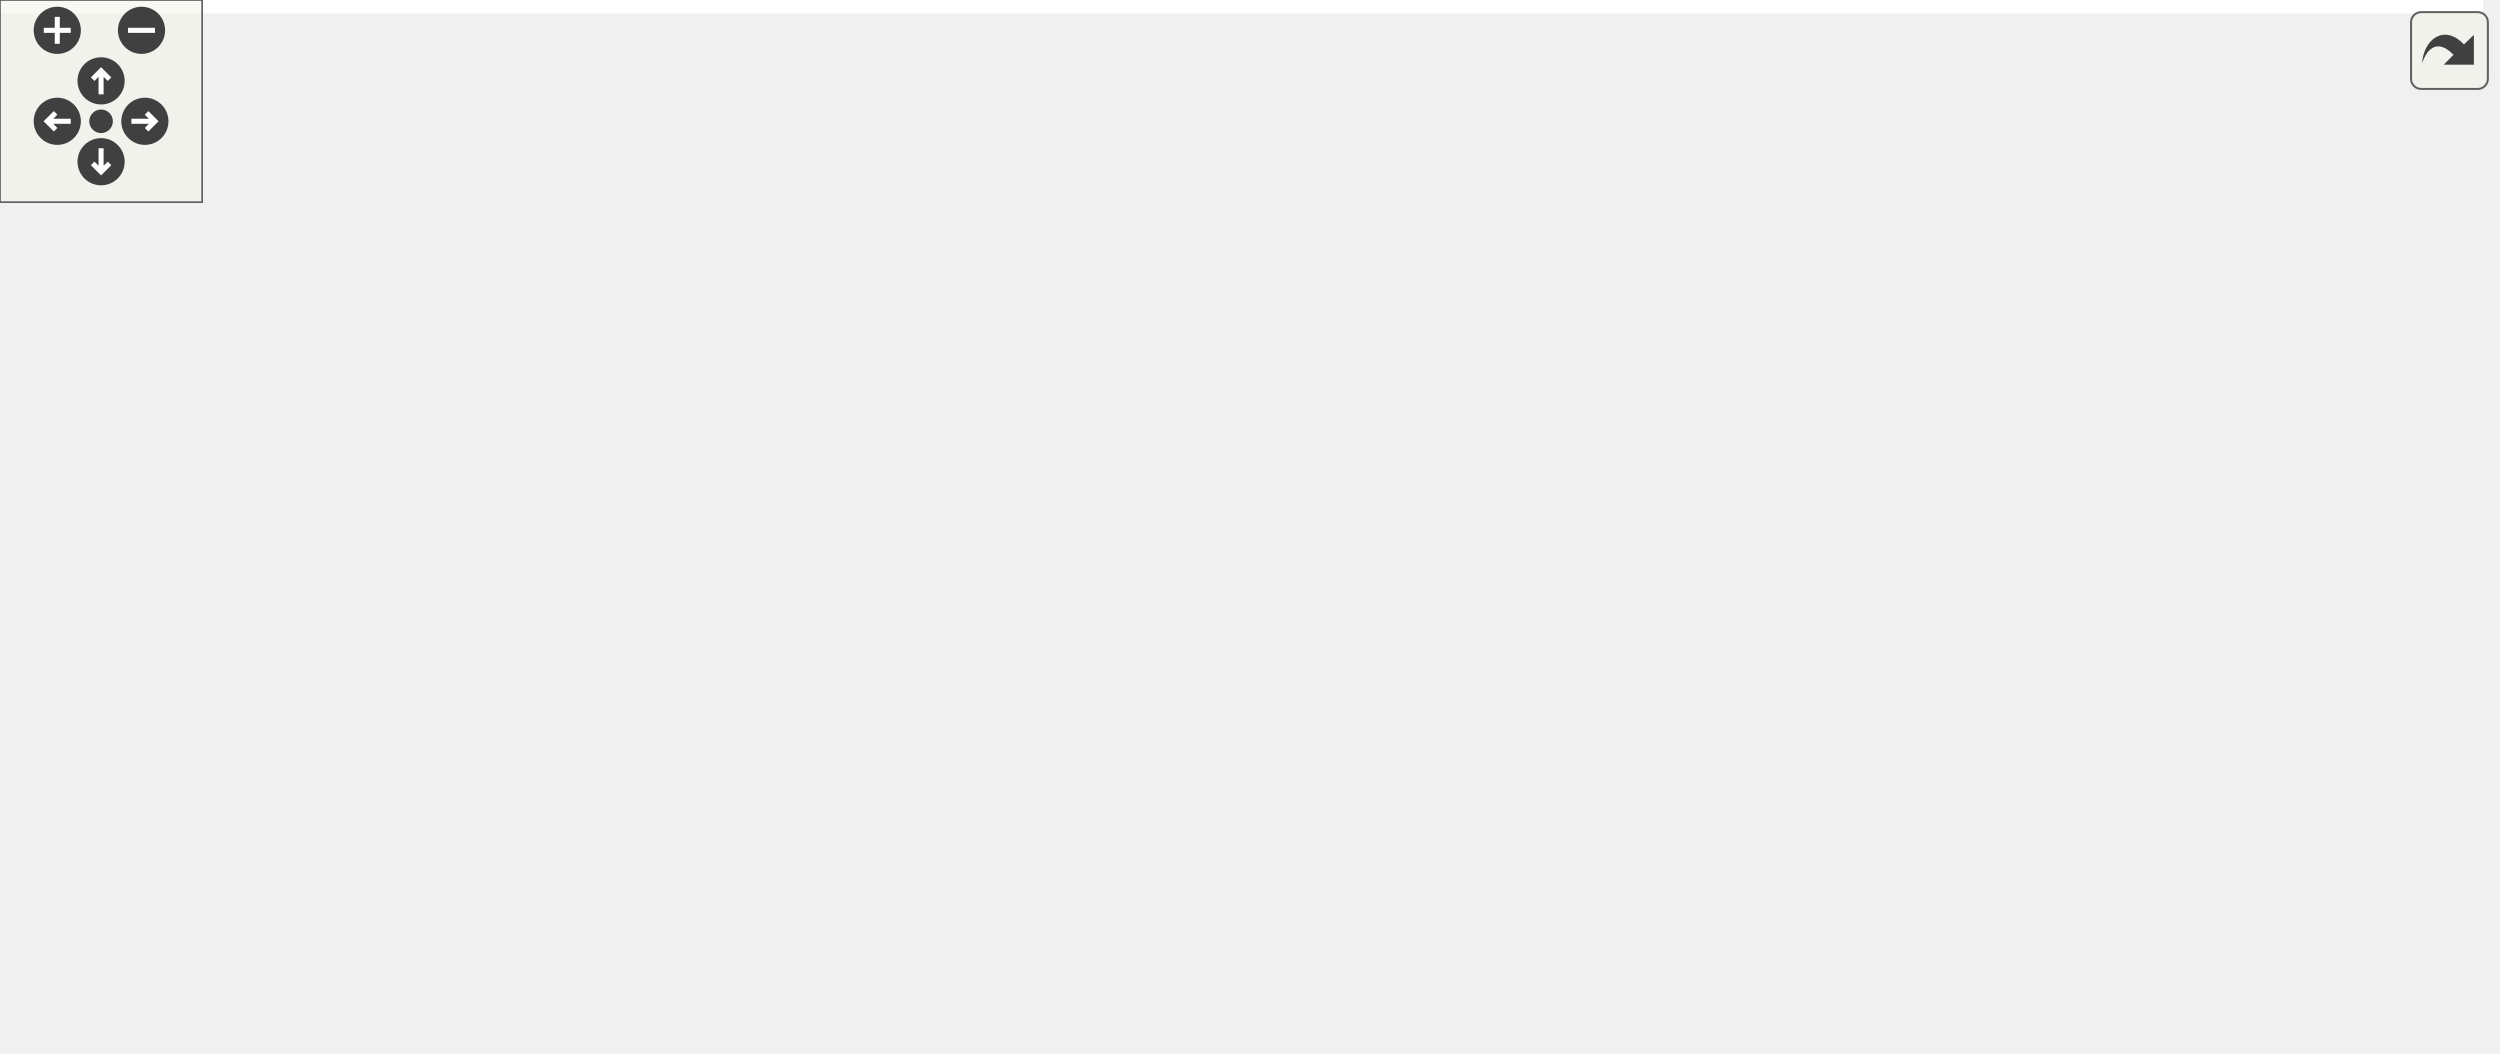
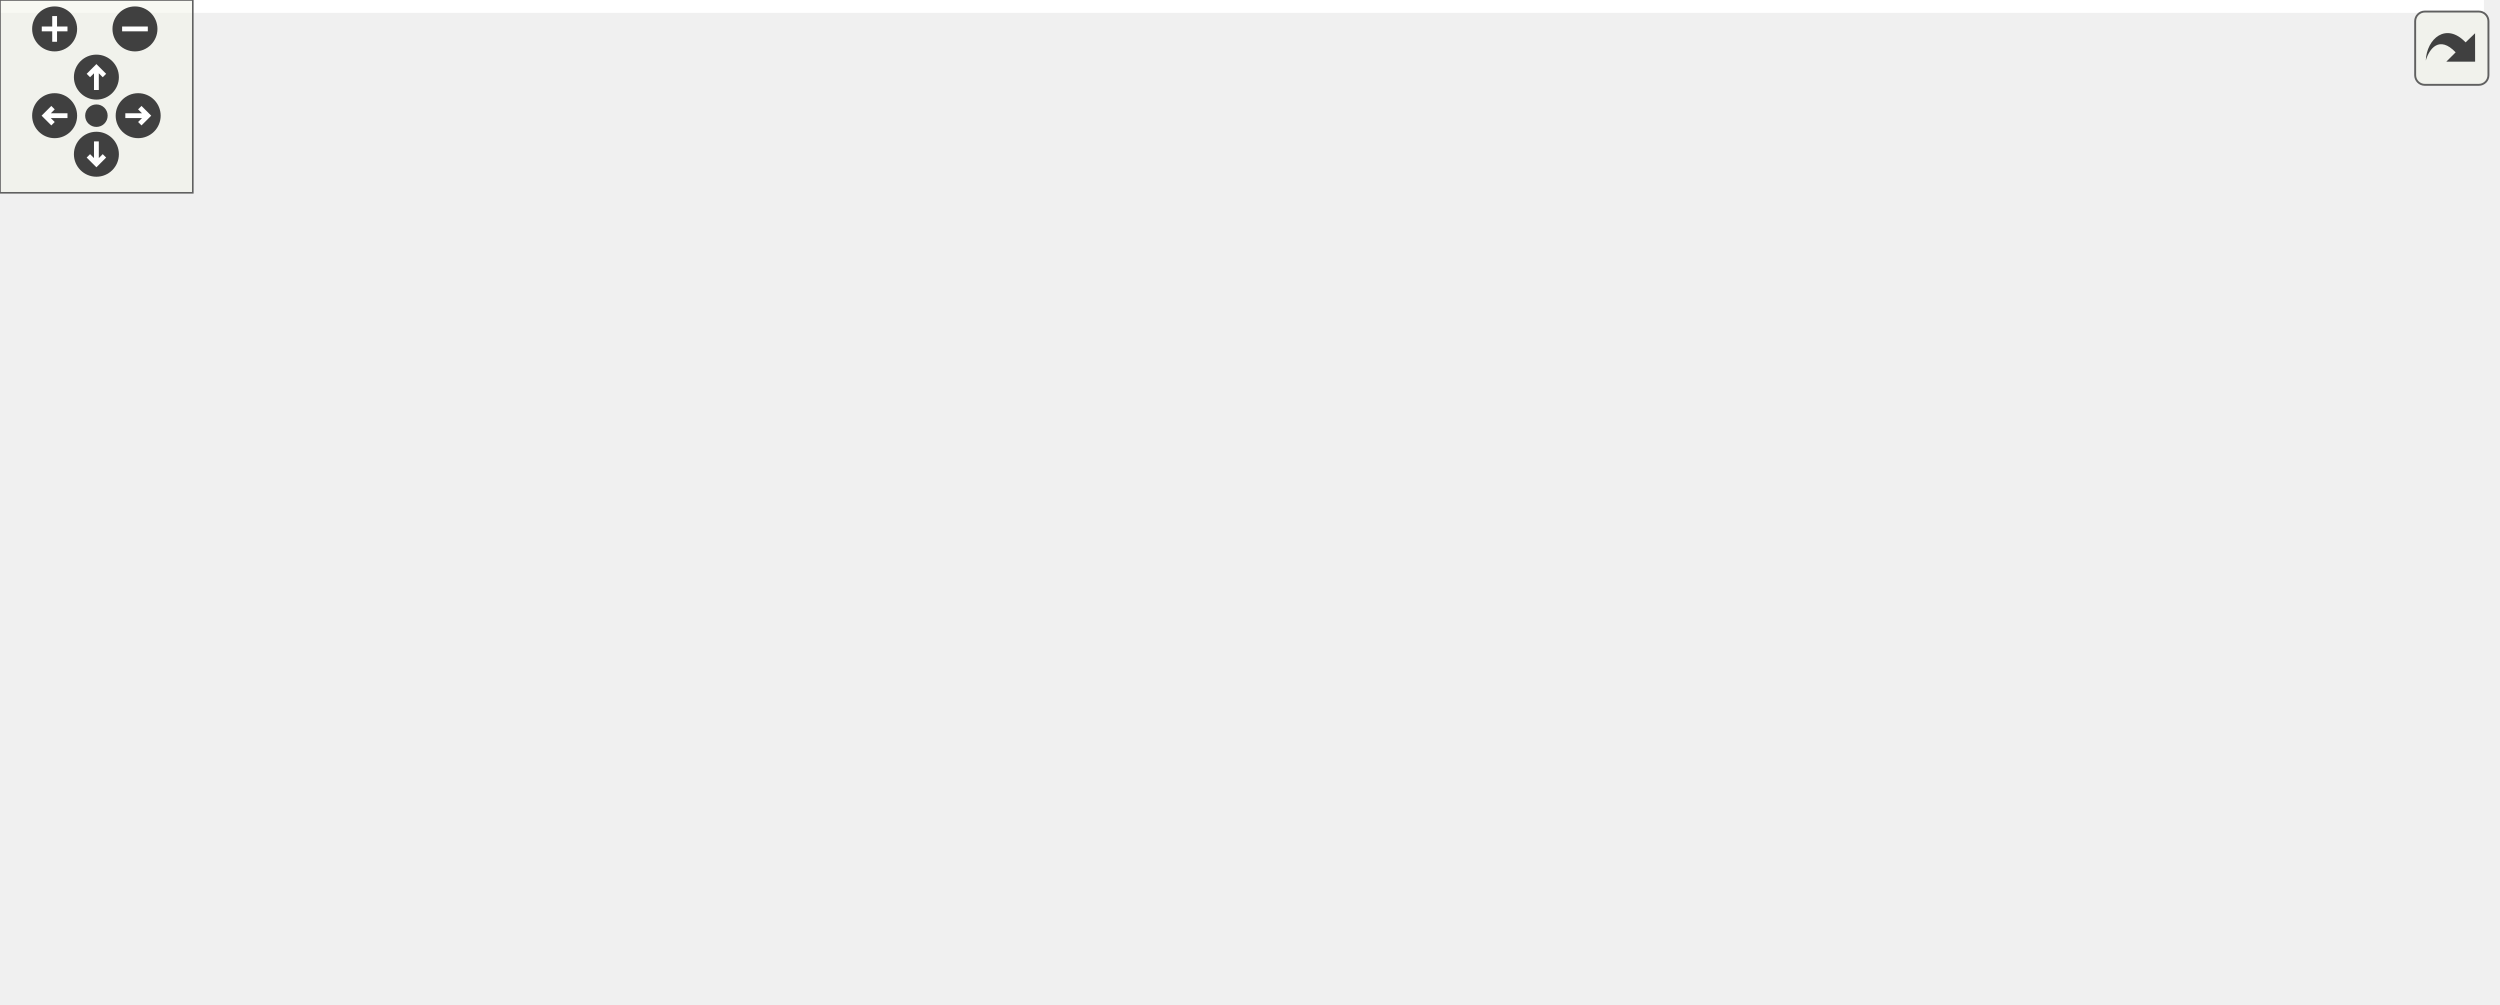
<svg xmlns="http://www.w3.org/2000/svg" xmlns:xlink="http://www.w3.org/1999/xlink" id="main" version="1.1" xml:space="preserve">
  <style type="text/css">
.edge:hover path { stroke: red; }
.edge:hover polygon { stroke: red; fill: red; }
</style>
  <defs>
    <circle id="rim" cx="0" cy="0" r="7" />
    <circle id="rim2" cx="0" cy="0" r="3.5" />
    <g id="zoomPlus">
      <use xlink:href="#rim" fill="#404040">
        <set attributeName="fill" to="#808080" begin="zoomplus.mouseover" end="zoomplus.mouseout" />
      </use>
      <path d="M-4,0h8M0,-4v8" fill="none" stroke="white" stroke-width="1.5" pointer-events="none" />
    </g>
    <g id="zoomMin">
      <use xlink:href="#rim" fill="#404040">
        <set attributeName="fill" to="#808080" begin="zoomminus.mouseover" end="zoomminus.mouseout" />
      </use>
      <path d="M-4,0h8" fill="none" stroke="white" stroke-width="1.5" pointer-events="none" />
    </g>
    <g id="dirArrow">
      <path fill="none" stroke="white" stroke-width="1.5" d="M0,-3.0v7 M-2.5,-0.5L0,-3.0L2.5,-0.5" />
    </g>
    <g id="resetDef">
      <use xlink:href="#rim2" fill="#404040">
        <set attributeName="fill" to="#808080" begin="reset.mouseover" end="reset.mouseout" />
      </use>
    </g>
  </defs>
  <svg id="graph" class="graph">
    <g id="viewport">
-       <polygon fill="white" stroke="transparent" points="-4,4 -4,-252 737,-252 737,4 -4,4" />
+       <polygon fill="white" stroke="transparent" points="-4,4 -4,-252 773,-252 773,4 -4,4" />
      <g id="node1" class="node">
        <g id="a_node1">
          <a xlink:title="Task of repairing parameter compatibility issues 参数兼容性问题修复任务">
-             <polygon fill="#bfbfbf" stroke="black" points="0,-114.5 0,-133.5 67,-133.5 67,-114.5 0,-114.5" />
-             <text text-anchor="middle" x="33.5" y="-121.5" font-family="Helvetica,sans-Serif" font-size="10.00">repairTask</text>
+             <polygon fill="#bfbfbf" stroke="black" points="0,-104.5 0,-123.5 67,-123.5 67,-104.5 0,-104.5" />
+             <text text-anchor="middle" x="33.5" y="-111.5" font-family="Helvetica,sans-Serif" font-size="10.00">repairTask</text>
          </a>
        </g>
      </g>
      <g id="node2" class="node">
        <g id="a_node2">
          <a xlink:href="namespacerepair.html#a77d5ab0ffc52fdb84b2063d48952bf07" target="_top" xlink:title="Perform parameter repair operations through AST 通过AST执行参数修复操作">
            <polygon fill="white" stroke="black" points="132.5,-180.5 132.5,-199.5 161.5,-199.5 161.5,-180.5 132.5,-180.5" />
            <text text-anchor="middle" x="147" y="-187.5" font-family="Helvetica,sans-Serif" font-size="10.00">fix</text>
          </a>
        </g>
      </g>
      <g id="edge1" class="edge">
-         <path fill="none" stroke="midnightblue" d="M50.95,-133.74C70.16,-145.11 102.03,-163.97 123.51,-176.69" />
-         <polygon fill="midnightblue" stroke="midnightblue" points="121.9,-179.8 132.29,-181.89 125.47,-173.78 121.9,-179.8" />
+         <path fill="none" stroke="midnightblue" d="M48.62,-123.63C67.57,-136.54 101.44,-159.63 123.82,-174.88" />
+         <polygon fill="midnightblue" stroke="midnightblue" points="122.11,-177.95 132.34,-180.69 126.05,-172.17 122.11,-177.95" />
      </g>
      <g id="node6" class="node">
        <g id="a_node6">
          <a xlink:href="namespacetool.html#a163a1af85c967f70b1495290735321aa" target="_top" xlink:title="Get AST for code 将代码转化为Ast树">
-             <polygon fill="white" stroke="black" points="112,-133.5 112,-152.5 182,-152.5 182,-133.5 112,-133.5" />
-             <text text-anchor="middle" x="147" y="-140.5" font-family="Helvetica,sans-Serif" font-size="10.00">tool.getAst</text>
+             <polygon fill="white" stroke="black" points="112,-123.5 112,-142.5 182,-142.5 182,-123.5 112,-123.5" />
+             <text text-anchor="middle" x="147" y="-130.5" font-family="Helvetica,sans-Serif" font-size="10.00">tool.getAst</text>
          </a>
        </g>
      </g>
      <g id="edge5" class="edge">
-         <path fill="none" stroke="midnightblue" d="M67.05,-129.55C77.89,-131.39 90.15,-133.48 101.72,-135.45" />
-         <polygon fill="midnightblue" stroke="midnightblue" points="101.22,-138.92 111.66,-137.15 102.39,-132.02 101.22,-138.92" />
+         <path fill="none" stroke="midnightblue" d="M67.05,-119.55C77.89,-121.39 90.15,-123.48 101.72,-125.45" />
+         <polygon fill="midnightblue" stroke="midnightblue" points="101.22,-128.92 111.66,-127.15 102.39,-122.02 101.22,-128.92" />
      </g>
      <g id="node7" class="node">
        <g id="a_node7">
          <a xlink:href="namespacerepair.html#a9bf5e162d36d1dcde8ec91f611575276" target="_top" xlink:title="Dynamic validation 动态验证">
-             <polygon fill="white" stroke="black" points="103,-95.5 103,-114.5 191,-114.5 191,-95.5 103,-95.5" />
-             <text text-anchor="middle" x="147" y="-102.5" font-family="Helvetica,sans-Serif" font-size="10.00">validateByRun</text>
+             <polygon fill="white" stroke="black" points="103,-85.5 103,-104.5 191,-104.5 191,-85.5 103,-85.5" />
+             <text text-anchor="middle" x="147" y="-92.5" font-family="Helvetica,sans-Serif" font-size="10.00">validateByRun</text>
          </a>
        </g>
      </g>
      <g id="edge6" class="edge">
-         <path fill="none" stroke="midnightblue" d="M67.05,-118.45C75.18,-117.07 84.1,-115.55 92.94,-114.04" />
-         <polygon fill="midnightblue" stroke="midnightblue" points="93.56,-117.49 102.83,-112.36 92.38,-110.59 93.56,-117.49" />
+         <path fill="none" stroke="midnightblue" d="M67.05,-108.45C75.18,-107.07 84.1,-105.55 92.94,-104.04" />
+         <polygon fill="midnightblue" stroke="midnightblue" points="93.56,-107.49 102.83,-102.36 92.38,-100.59 93.56,-107.49" />
      </g>
      <g id="node12" class="node">
        <g id="a_node12">
          <a xlink:href="namespacerepair.html#aaf441b3a0f89d081e50ad51ac510eb1c" target="_top" xlink:title="Static validation 静态验证">
            <polygon fill="white" stroke="black" points="105.5,-38.5 105.5,-57.5 188.5,-57.5 188.5,-38.5 105.5,-38.5" />
            <text text-anchor="middle" x="147" y="-45.5" font-family="Helvetica,sans-Serif" font-size="10.00">validateByStr</text>
          </a>
        </g>
      </g>
      <g id="edge12" class="edge">
-         <path fill="none" stroke="midnightblue" d="M48.62,-114.37C67.47,-101.53 101.07,-78.62 123.45,-63.37" />
-         <polygon fill="midnightblue" stroke="midnightblue" points="125.7,-66.07 131.99,-57.55 121.76,-60.29 125.7,-66.07" />
+         <path fill="none" stroke="midnightblue" d="M50.95,-104.26C69.42,-93.33 99.6,-75.47 120.99,-62.8" />
+         <polygon fill="midnightblue" stroke="midnightblue" points="123.02,-65.67 129.84,-57.56 119.45,-59.65 123.02,-65.67" />
      </g>
      <g id="node3" class="node">
        <g id="a_node3">
          <a xlink:href="namespacerepair.html#a78d633fe3bd2b3c6f18d9a95904617ae" target="_top" xlink:title="Find parameter name by its position 通过位置查找参数名">
            <polygon fill="white" stroke="black" points="275.5,-228.5 275.5,-247.5 339.5,-247.5 339.5,-228.5 275.5,-228.5" />
            <text text-anchor="middle" x="307.5" y="-235.5" font-family="Helvetica,sans-Serif" font-size="10.00">findName</text>
          </a>
        </g>
      </g>
      <g id="edge2" class="edge">
        <path fill="none" stroke="midnightblue" d="M161.54,-195.52C177.14,-201.76 203.64,-211.95 227,-219 239.31,-222.72 252.87,-226.18 265.25,-229.11" />
        <polygon fill="midnightblue" stroke="midnightblue" points="264.78,-232.6 275.32,-231.44 266.36,-225.78 264.78,-232.6" />
      </g>
      <g id="node4" class="node">
        <g id="a_node4">
          <a xlink:href="namespacerepair.html#ac9c91801547e5577cd1845cf6ed134dc" target="_top" xlink:title="Get repair operation dictionary of keyword parameter 获取关键字参数的修复操作字典">
            <polygon fill="white" stroke="black" points="273.5,-190.5 273.5,-209.5 341.5,-209.5 341.5,-190.5 273.5,-190.5" />
            <text text-anchor="middle" x="307.5" y="-197.5" font-family="Helvetica,sans-Serif" font-size="10.00">mapName</text>
          </a>
        </g>
      </g>
      <g id="edge3" class="edge">
        <path fill="none" stroke="midnightblue" d="M161.51,-190.85C183.77,-192.26 229.05,-195.11 263.12,-197.26" />
        <polygon fill="midnightblue" stroke="midnightblue" points="263.1,-200.77 273.3,-197.91 263.54,-193.78 263.1,-200.77" />
      </g>
      <g id="node5" class="node">
        <g id="a_node5">
          <a xlink:href="namespacerepair.html#a3f486f899c41567be3240f65443acf12" target="_top" xlink:title="Get repair operation dictionary of positional parameter 获取位置参数的修复操作字典">
            <polygon fill="white" stroke="black" points="279.5,-152.5 279.5,-171.5 335.5,-171.5 335.5,-152.5 279.5,-152.5" />
            <text text-anchor="middle" x="307.5" y="-159.5" font-family="Helvetica,sans-Serif" font-size="10.00">mapPos</text>
          </a>
        </g>
      </g>
      <g id="edge4" class="edge">
        <path fill="none" stroke="midnightblue" d="M161.51,-187.61C185.12,-183.44 234.66,-174.69 269.22,-168.59" />
        <polygon fill="midnightblue" stroke="midnightblue" points="270.18,-171.97 279.42,-166.78 268.97,-165.08 270.18,-171.97" />
      </g>
      <g id="node8" class="node">
        <g id="a_node8">
-           <a xlink:href="namespacetool.html#a738ffb440e1ecdd990c95702ed30da31" target="_top" xlink:title="Normalize file name 给文件取名字">
-             <polygon fill="white" stroke="black" points="257,-114.5 257,-133.5 358,-133.5 358,-114.5 257,-114.5" />
-             <text text-anchor="middle" x="307.5" y="-121.5" font-family="Helvetica,sans-Serif" font-size="10.00">tool.getFileName</text>
+           <a xlink:href="namespacecodeUtils.html#a0700404a585ba223addee35da00dd78d" target="_top" xlink:title="Normalize and sanitize file name 规范化并清理文件名">
+             <polygon fill="white" stroke="black" points="243.5,-114.5 243.5,-133.5 371.5,-133.5 371.5,-114.5 243.5,-114.5" />
+             <text text-anchor="middle" x="307.5" y="-121.5" font-family="Helvetica,sans-Serif" font-size="10.00">codeUtils.getFileName</text>
          </a>
        </g>
      </g>
      <g id="edge7" class="edge">
-         <path fill="none" stroke="midnightblue" d="M191.31,-110.19C208.4,-112.24 228.32,-114.63 246.75,-116.84" />
-         <polygon fill="midnightblue" stroke="midnightblue" points="246.45,-120.33 256.8,-118.04 247.29,-113.38 246.45,-120.33" />
+         <path fill="none" stroke="midnightblue" d="M191.31,-102.92C207.63,-105.91 226.53,-109.37 244.24,-112.61" />
+         <polygon fill="midnightblue" stroke="midnightblue" points="244.04,-116.13 254.51,-114.49 245.3,-109.24 244.04,-116.13" />
      </g>
      <g id="node11" class="node">
        <g id="a_node11">
          <a xlink:href="namespacetool.html#acddd4e80b12bc317097d9b6da7afaa48" target="_top" xlink:title="Resolve Python executable from a virtual environment root 从虚拟环境根目录解析 Python 解释器路径">
            <polygon fill="white" stroke="black" points="227,-76.5 227,-95.5 388,-95.5 388,-76.5 227,-76.5" />
            <text text-anchor="middle" x="307.5" y="-83.5" font-family="Helvetica,sans-Serif" font-size="10.00">tool.resolvePythonExecutable</text>
          </a>
        </g>
      </g>
      <g id="edge11" class="edge">
-         <path fill="none" stroke="midnightblue" d="M191.31,-99.81C199.37,-98.84 208.06,-97.8 216.92,-96.74" />
-         <polygon fill="midnightblue" stroke="midnightblue" points="217.46,-100.2 226.97,-95.53 216.63,-93.25 217.46,-100.2" />
+         <path fill="none" stroke="midnightblue" d="M191.31,-92.54C199.37,-92.08 208.06,-91.59 216.92,-91.09" />
+         <polygon fill="midnightblue" stroke="midnightblue" points="217.19,-94.58 226.97,-90.52 216.79,-87.59 217.19,-94.58" />
      </g>
      <g id="node9" class="node">
        <g id="a_node9">
-           <a xlink:href="namespacetool.html#adb980fd487d69797992c72e9b8c73326" target="_top" xlink:title="Return artifact hash from an artifact id 从运行产物id中提取hash.">
-             <polygon fill="white" stroke="black" points="618,-114.5 618,-133.5 733,-133.5 733,-114.5 618,-114.5" />
-             <text text-anchor="middle" x="675.5" y="-121.5" font-family="Helvetica,sans-Serif" font-size="10.00">tool.getArtifactHash</text>
+           <a xlink:href="namespacecodeUtils.html#a3ffc1e37a2c196888a66f4102d10177e" target="_top" xlink:title="Return artifact hash from an artifact id 从运行产物id中提取hash.">
+             <polygon fill="white" stroke="black" points="627,-120.5 627,-139.5 769,-139.5 769,-120.5 627,-120.5" />
+             <text text-anchor="middle" x="698" y="-127.5" font-family="Helvetica,sans-Serif" font-size="10.00">codeUtils.getArtifactHash</text>
          </a>
        </g>
      </g>
      <g id="edge8" class="edge">
-         <path fill="none" stroke="midnightblue" d="M358.24,-124C422.79,-124 535.65,-124 607.64,-124" />
-         <polygon fill="midnightblue" stroke="midnightblue" points="607.96,-127.5 617.96,-124 607.96,-120.5 607.96,-127.5" />
+         <path fill="none" stroke="midnightblue" d="M371.69,-129.82C388.66,-131.13 407.02,-132.34 424,-133 498.17,-135.89 516.79,-134.05 591,-133 599.34,-132.88 608.04,-132.71 616.72,-132.51" />
+         <polygon fill="midnightblue" stroke="midnightblue" points="616.96,-136.01 626.87,-132.26 616.79,-129.01 616.96,-136.01" />
      </g>
      <g id="node10" class="node">
        <g id="a_node10">
-           <a xlink:href="namespacetool.html#a3d830c5894b1bc76beb533d6aa2d55f3" target="_top" xlink:title="Shorten artifact file name while preserving full hash 缩短运行产物文件名并保留完整hash.">
-             <polygon fill="white" stroke="black" points="424,-95.5 424,-114.5 582,-114.5 582,-95.5 424,-95.5" />
-             <text text-anchor="middle" x="503" y="-102.5" font-family="Helvetica,sans-Serif" font-size="10.00">tool.shortenArtifactFileName</text>
+           <a xlink:href="namespacecodeUtils.html#a29f9e9641bd81329e58162146d178d07" target="_top" xlink:title="Shorten artifact file name while preserving full hash 缩短运行产物文件名并保留完整hash.">
+             <polygon fill="white" stroke="black" points="438.5,-93 438.5,-123 576.5,-123 576.5,-93 438.5,-93" />
+             <text text-anchor="start" x="446.5" y="-111" font-family="Helvetica,sans-Serif" font-size="10.00">codeUtils.shortenArtifact</text>
+             <text text-anchor="middle" x="507.5" y="-100" font-family="Helvetica,sans-Serif" font-size="10.00">FileName</text>
          </a>
        </g>
      </g>
      <g id="edge9" class="edge">
-         <path fill="none" stroke="midnightblue" d="M358.08,-119.13C375.15,-117.46 394.81,-115.53 414.01,-113.64" />
-         <polygon fill="midnightblue" stroke="midnightblue" points="414.38,-117.12 423.99,-112.66 413.69,-110.15 414.38,-117.12" />
+         <path fill="none" stroke="midnightblue" d="M371.69,-118.89C389.73,-117.44 409.6,-115.83 428.41,-114.31" />
+         <polygon fill="midnightblue" stroke="midnightblue" points="428.75,-117.79 438.43,-113.5 428.18,-110.82 428.75,-117.79" />
      </g>
      <g id="edge10" class="edge">
-         <path fill="none" stroke="midnightblue" d="M582.26,-113.72C590.73,-114.66 599.28,-115.62 607.6,-116.54" />
-         <polygon fill="midnightblue" stroke="midnightblue" points="607.27,-120.03 617.59,-117.66 608.04,-113.07 607.27,-120.03" />
+         <path fill="none" stroke="midnightblue" d="M576.55,-115.94C589.58,-117.46 603.33,-119.07 616.7,-120.63" />
+         <polygon fill="midnightblue" stroke="midnightblue" points="616.49,-124.13 626.83,-121.81 617.3,-117.17 616.49,-124.13" />
      </g>
      <g id="node13" class="node">
        <g id="a_node13">
          <a xlink:href="namespacerepair.html#a13c0f10cec0074c6fd20914a93586ea0" target="_top" xlink:title="Create mirror for the fixed API by adding all parameter names 给修复后API的参数填上参数名">
            <polygon fill="white" stroke="black" points="276.5,-38.5 276.5,-57.5 338.5,-57.5 338.5,-38.5 276.5,-38.5" />
            <text text-anchor="middle" x="307.5" y="-45.5" font-family="Helvetica,sans-Serif" font-size="10.00">mirrorAPI</text>
          </a>
        </g>
      </g>
      <g id="edge13" class="edge">
        <path fill="none" stroke="midnightblue" d="M188.82,-48C212.63,-48 242.54,-48 266.26,-48" />
        <polygon fill="midnightblue" stroke="midnightblue" points="266.33,-51.5 276.33,-48 266.33,-44.5 266.33,-51.5" />
      </g>
      <g id="node16" class="node">
        <g id="a_node16">
          <a xlink:href="namespacechangeAnalyze.html#a9b577b97754fdc8097f5837944e9b010" target="_top" xlink:title="Convert parameter string to positional and keyword parameter objects 将参数字符串转换为位置和关键字参数对象">
            <polygon fill="white" stroke="black" points="238.5,-0.5 238.5,-19.5 376.5,-19.5 376.5,-0.5 238.5,-0.5" />
            <text text-anchor="middle" x="307.5" y="-7.5" font-family="Helvetica,sans-Serif" font-size="10.00">changeAnalyze.para2Obj</text>
          </a>
        </g>
      </g>
      <g id="edge16" class="edge">
        <path fill="none" stroke="midnightblue" d="M187.78,-38.42C200.33,-35.4 214.24,-32.06 227,-29 236.53,-26.72 246.69,-24.28 256.47,-21.95" />
        <polygon fill="midnightblue" stroke="midnightblue" points="257.55,-25.29 266.46,-19.56 255.92,-18.48 257.55,-25.29" />
      </g>
      <g id="node14" class="node">
        <g id="a_node14">
-           <a xlink:href="namespacetool.html#aeb791b1ae890adfbcdf37ee06053021e" target="_top" xlink:title="Get parameter(s) of the last API from the API call string 获取最后一个API参数">
-             <polygon fill="white" stroke="black" points="433,-38.5 433,-57.5 573,-57.5 573,-38.5 433,-38.5" />
-             <text text-anchor="middle" x="503" y="-45.5" font-family="Helvetica,sans-Serif" font-size="10.00">tool.getLastAPIParameter</text>
+           <a xlink:href="namespacecodeUtils.html#a92e579a9a08f2f665c6983dbc4b6e806" target="_top" xlink:title="Get parameter(s) of the last API from the API call string 获取最后一个API参数">
+             <polygon fill="white" stroke="black" points="424,-38.5 424,-57.5 591,-57.5 591,-38.5 424,-38.5" />
+             <text text-anchor="middle" x="507.5" y="-45.5" font-family="Helvetica,sans-Serif" font-size="10.00">codeUtils.getLastAPIParameter</text>
          </a>
        </g>
      </g>
      <g id="edge14" class="edge">
-         <path fill="none" stroke="midnightblue" d="M338.73,-48C361.17,-48 392.87,-48 422.36,-48" />
-         <polygon fill="midnightblue" stroke="midnightblue" points="422.69,-51.5 432.69,-48 422.69,-44.5 422.69,-51.5" />
+         <path fill="none" stroke="midnightblue" d="M338.57,-48C358.72,-48 386.42,-48 413.52,-48" />
+         <polygon fill="midnightblue" stroke="midnightblue" points="413.86,-51.5 423.86,-48 413.86,-44.5 413.86,-51.5" />
      </g>
      <g id="node15" class="node">
        <g id="a_node15">
-           <a xlink:href="namespacetool.html#a79b523c932db90445596767f644be48c" target="_top" xlink:title="Split parameter string into list of separated parameters 将参数字符串拆分成单个的参数">
-             <polygon fill="white" stroke="black" points="451,-0.5 451,-19.5 555,-19.5 555,-0.5 451,-0.5" />
-             <text text-anchor="middle" x="503" y="-7.5" font-family="Helvetica,sans-Serif" font-size="10.00">tool.getParameter</text>
+           <a xlink:href="namespacecodeUtils.html#a4e46f3456fe3b2b6261143086d072284" target="_top" xlink:title="Split parameter string into list of separated parameters 将参数字符串拆分成单个的参数">
+             <polygon fill="white" stroke="black" points="442,-0.5 442,-19.5 573,-19.5 573,-0.5 442,-0.5" />
+             <text text-anchor="middle" x="507.5" y="-7.5" font-family="Helvetica,sans-Serif" font-size="10.00">codeUtils.getParameter</text>
          </a>
        </g>
      </g>
      <g id="edge15" class="edge">
-         <path fill="none" stroke="midnightblue" d="M338.73,-42.06C366.69,-36.57 409.02,-28.26 443.56,-21.48" />
-         <polygon fill="midnightblue" stroke="midnightblue" points="444.41,-24.88 453.55,-19.52 443.06,-18.01 444.41,-24.88" />
+         <path fill="none" stroke="midnightblue" d="M338.57,-42.23C367.25,-36.72 411.24,-28.28 447.01,-21.42" />
+         <polygon fill="midnightblue" stroke="midnightblue" points="447.7,-24.85 456.86,-19.53 446.38,-17.97 447.7,-24.85" />
      </g>
      <g id="edge17" class="edge">
-         <path fill="none" stroke="midnightblue" d="M376.72,-10C397.57,-10 420.36,-10 440.72,-10" />
-         <polygon fill="midnightblue" stroke="midnightblue" points="440.81,-13.5 450.81,-10 440.81,-6.5 440.81,-13.5" />
+         <path fill="none" stroke="midnightblue" d="M376.64,-10C394.4,-10 413.62,-10 431.7,-10" />
+         <polygon fill="midnightblue" stroke="midnightblue" points="431.91,-13.5 441.9,-10 431.9,-6.5 431.91,-13.5" />
      </g>
    </g>
  </svg>
  <g id="navigator" transform="translate(0 0)" fill="#404254">
    <rect fill="#f2f5e9" fill-opacity="0.5" stroke="#606060" stroke-width=".5" x="0" y="0" width="60" height="60" />
    <use id="zoomplus" xlink:href="#zoomPlus" x="17" y="9" />
    <use id="zoomminus" xlink:href="#zoomMin" x="42" y="9" />
    <use id="reset" xlink:href="#resetDef" x="30" y="36" />
    <g id="arrowUp" xlink:href="#dirArrow" transform="translate(30 24)">
      <use xlink:href="#rim" fill="#404040">
        <set attributeName="fill" to="#808080" begin="arrowUp.mouseover" end="arrowUp.mouseout" />
      </use>
      <path fill="none" stroke="white" stroke-width="1.5" d="M0,-3.0v7 M-2.5,-0.5L0,-3.0L2.5,-0.5" />
    </g>
    <g id="arrowRight" xlink:href="#dirArrow" transform="rotate(90) translate(36 -43)">
      <use xlink:href="#rim" fill="#404040">
        <set attributeName="fill" to="#808080" begin="arrowRight.mouseover" end="arrowRight.mouseout" />
      </use>
      <path fill="none" stroke="white" stroke-width="1.5" d="M0,-3.0v7 M-2.5,-0.5L0,-3.0L2.5,-0.5" />
    </g>
    <g id="arrowDown" xlink:href="#dirArrow" transform="rotate(180) translate(-30 -48)">
      <use xlink:href="#rim" fill="#404040">
        <set attributeName="fill" to="#808080" begin="arrowDown.mouseover" end="arrowDown.mouseout" />
      </use>
      <path fill="none" stroke="white" stroke-width="1.5" d="M0,-3.0v7 M-2.5,-0.5L0,-3.0L2.5,-0.5" />
    </g>
    <g id="arrowLeft" xlink:href="#dirArrow" transform="rotate(270) translate(-36 17)">
      <use xlink:href="#rim" fill="#404040">
        <set attributeName="fill" to="#808080" begin="arrowLeft.mouseover" end="arrowLeft.mouseout" />
      </use>
      <path fill="none" stroke="white" stroke-width="1.5" d="M0,-3.0v7 M-2.5,-0.5L0,-3.0L2.5,-0.5" />
    </g>
  </g>
  <svg viewBox="0 0 15 15" width="100%" height="30px" preserveAspectRatio="xMaxYMin meet">
    <g id="arrow_out" transform="scale(0.3 0.3)">
      <a xlink:href="namespacerepair_a4474fce39da06e080d7eab0050a1e987_cgraph_org.svg" target="_base">
        <rect id="button" ry="5" rx="5" y="6" x="6" height="38" width="38" fill="#f2f5e9" fill-opacity="0.5" stroke="#606060" stroke-width="1.0" />
        <path id="arrow" d="M 11.5,31.437 C 11.94,20.098 22.043,11.323 32.159,21.979 L 37.069,17.246 C 37.069,17.246 37.088,32 37.088,32 L 22.16,31.978 C 22.16,31.978 26.998,27.14 26.998,27.14 C 18.529,18.264 13.292,25.23 11.5,31.437 z" style="fill:#404040;" />
      </a>
    </g>
  </svg>
</svg>
